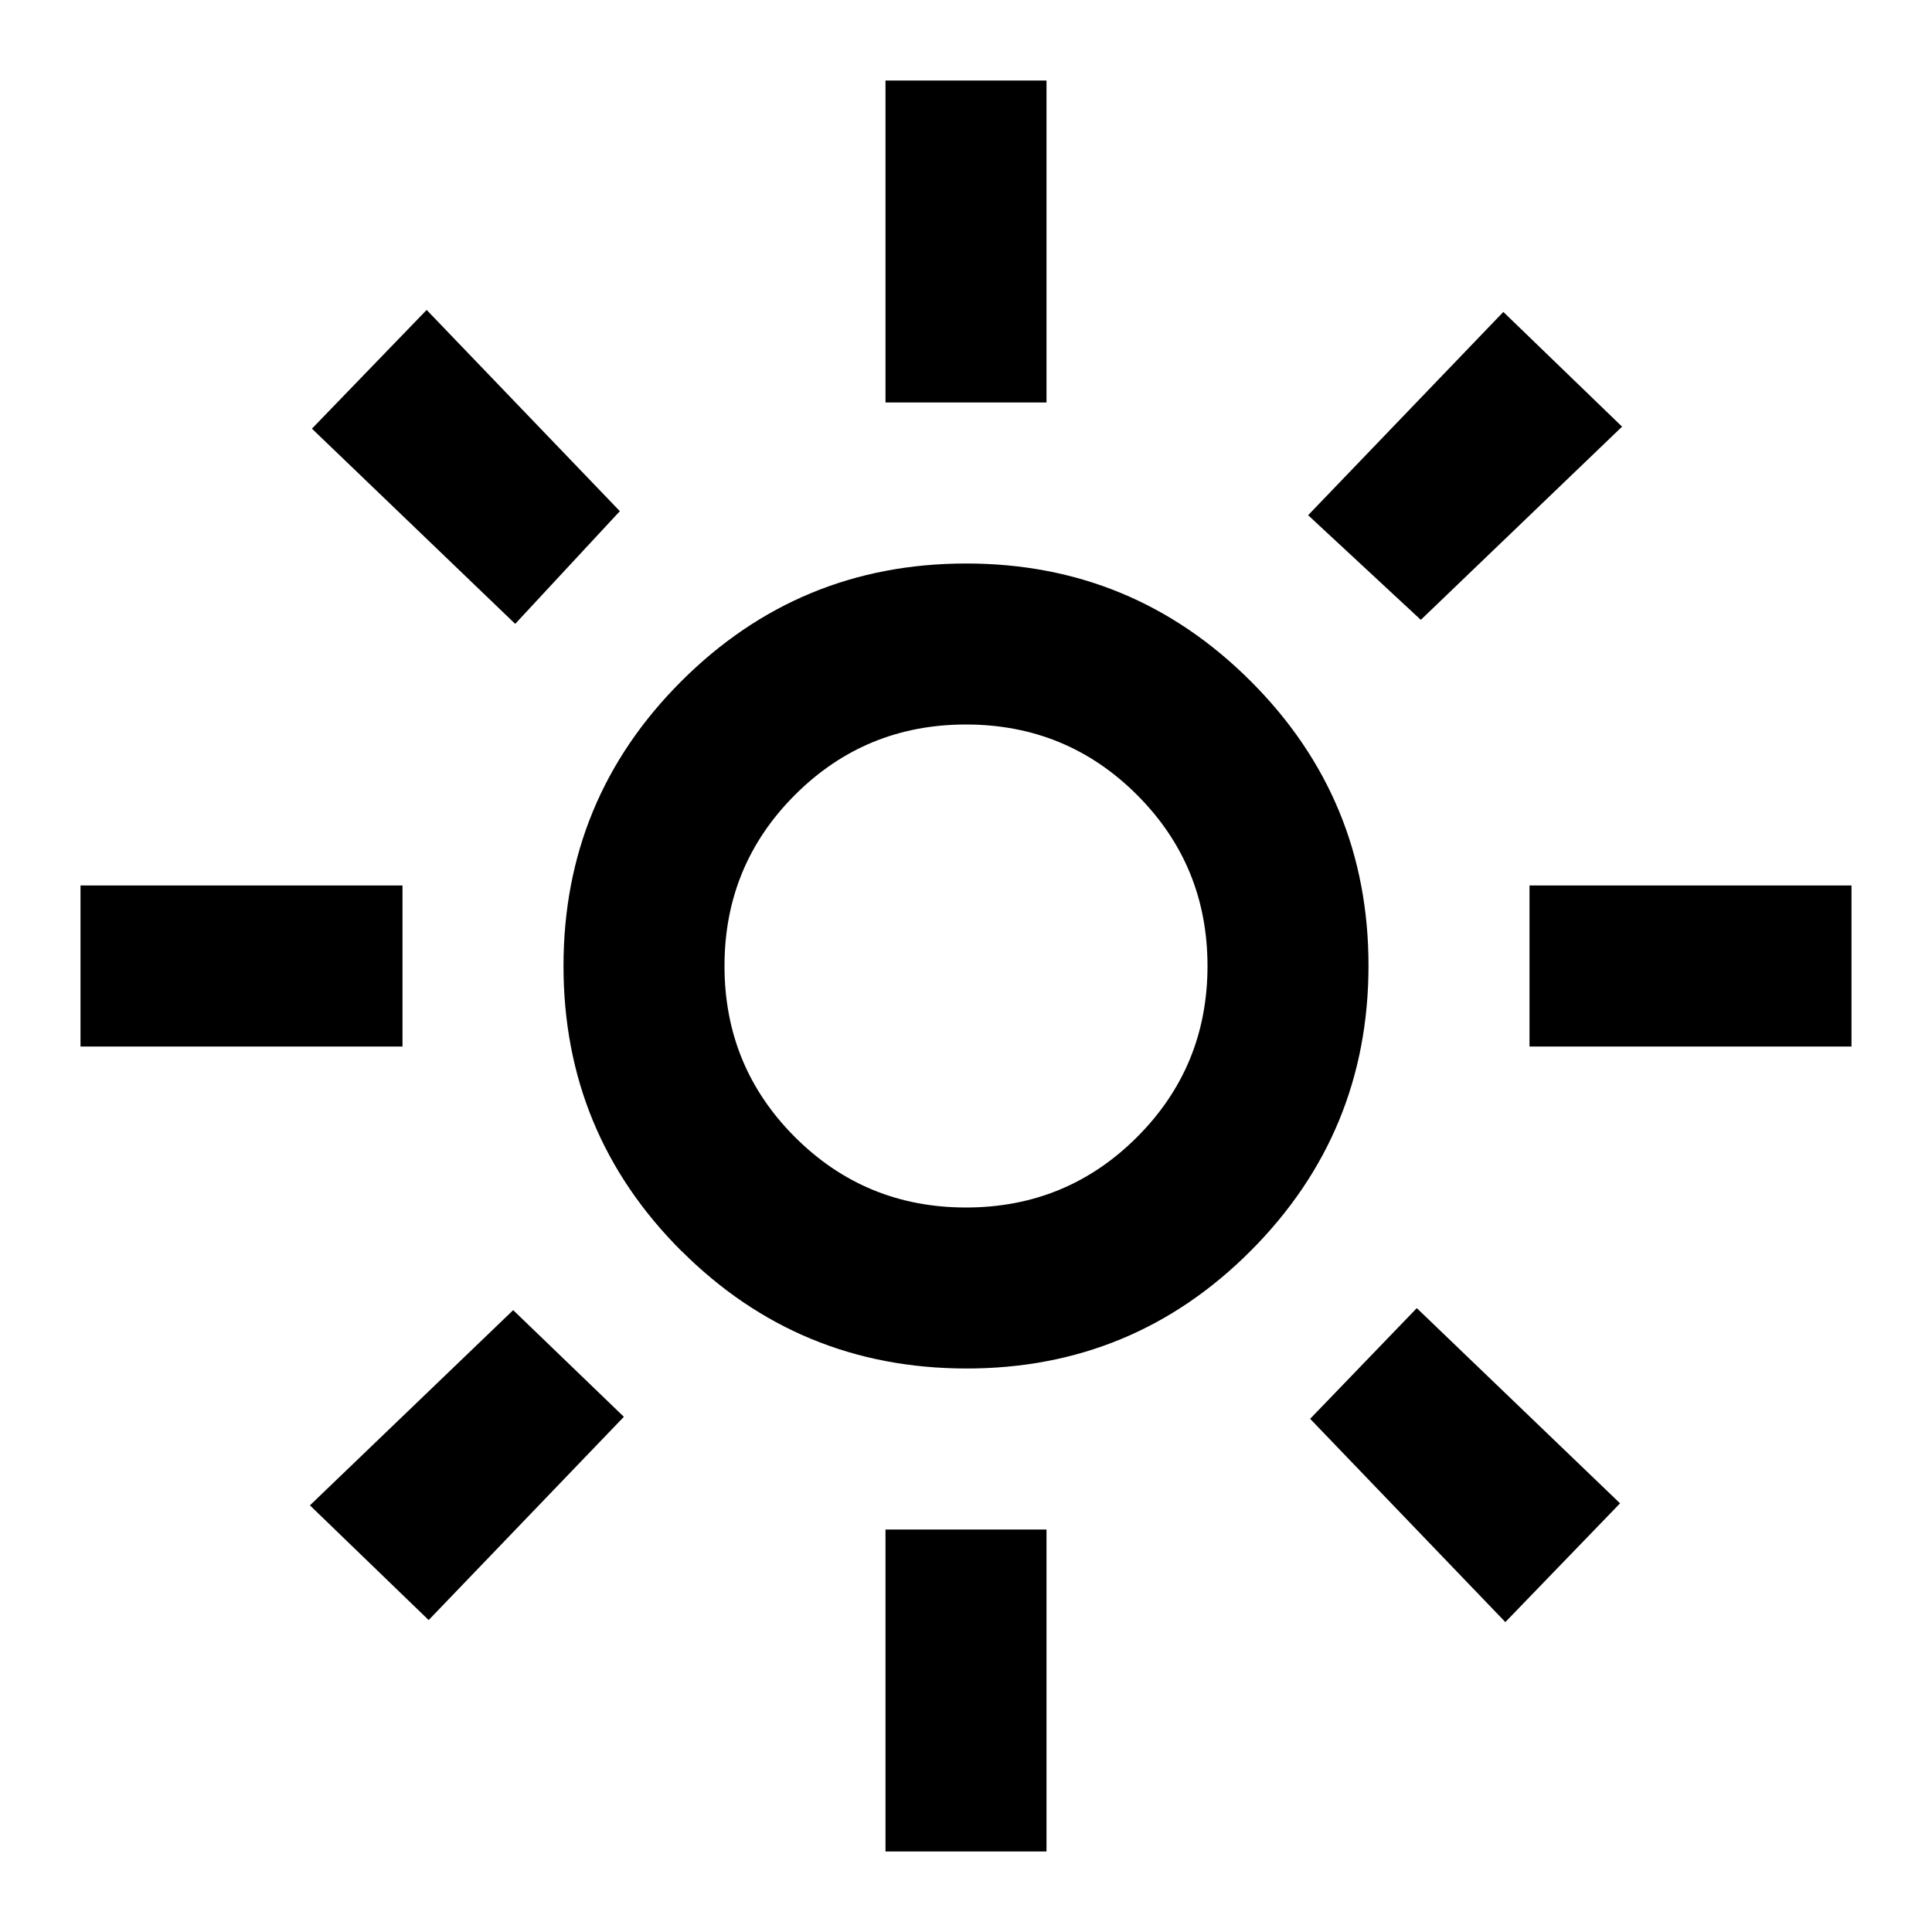
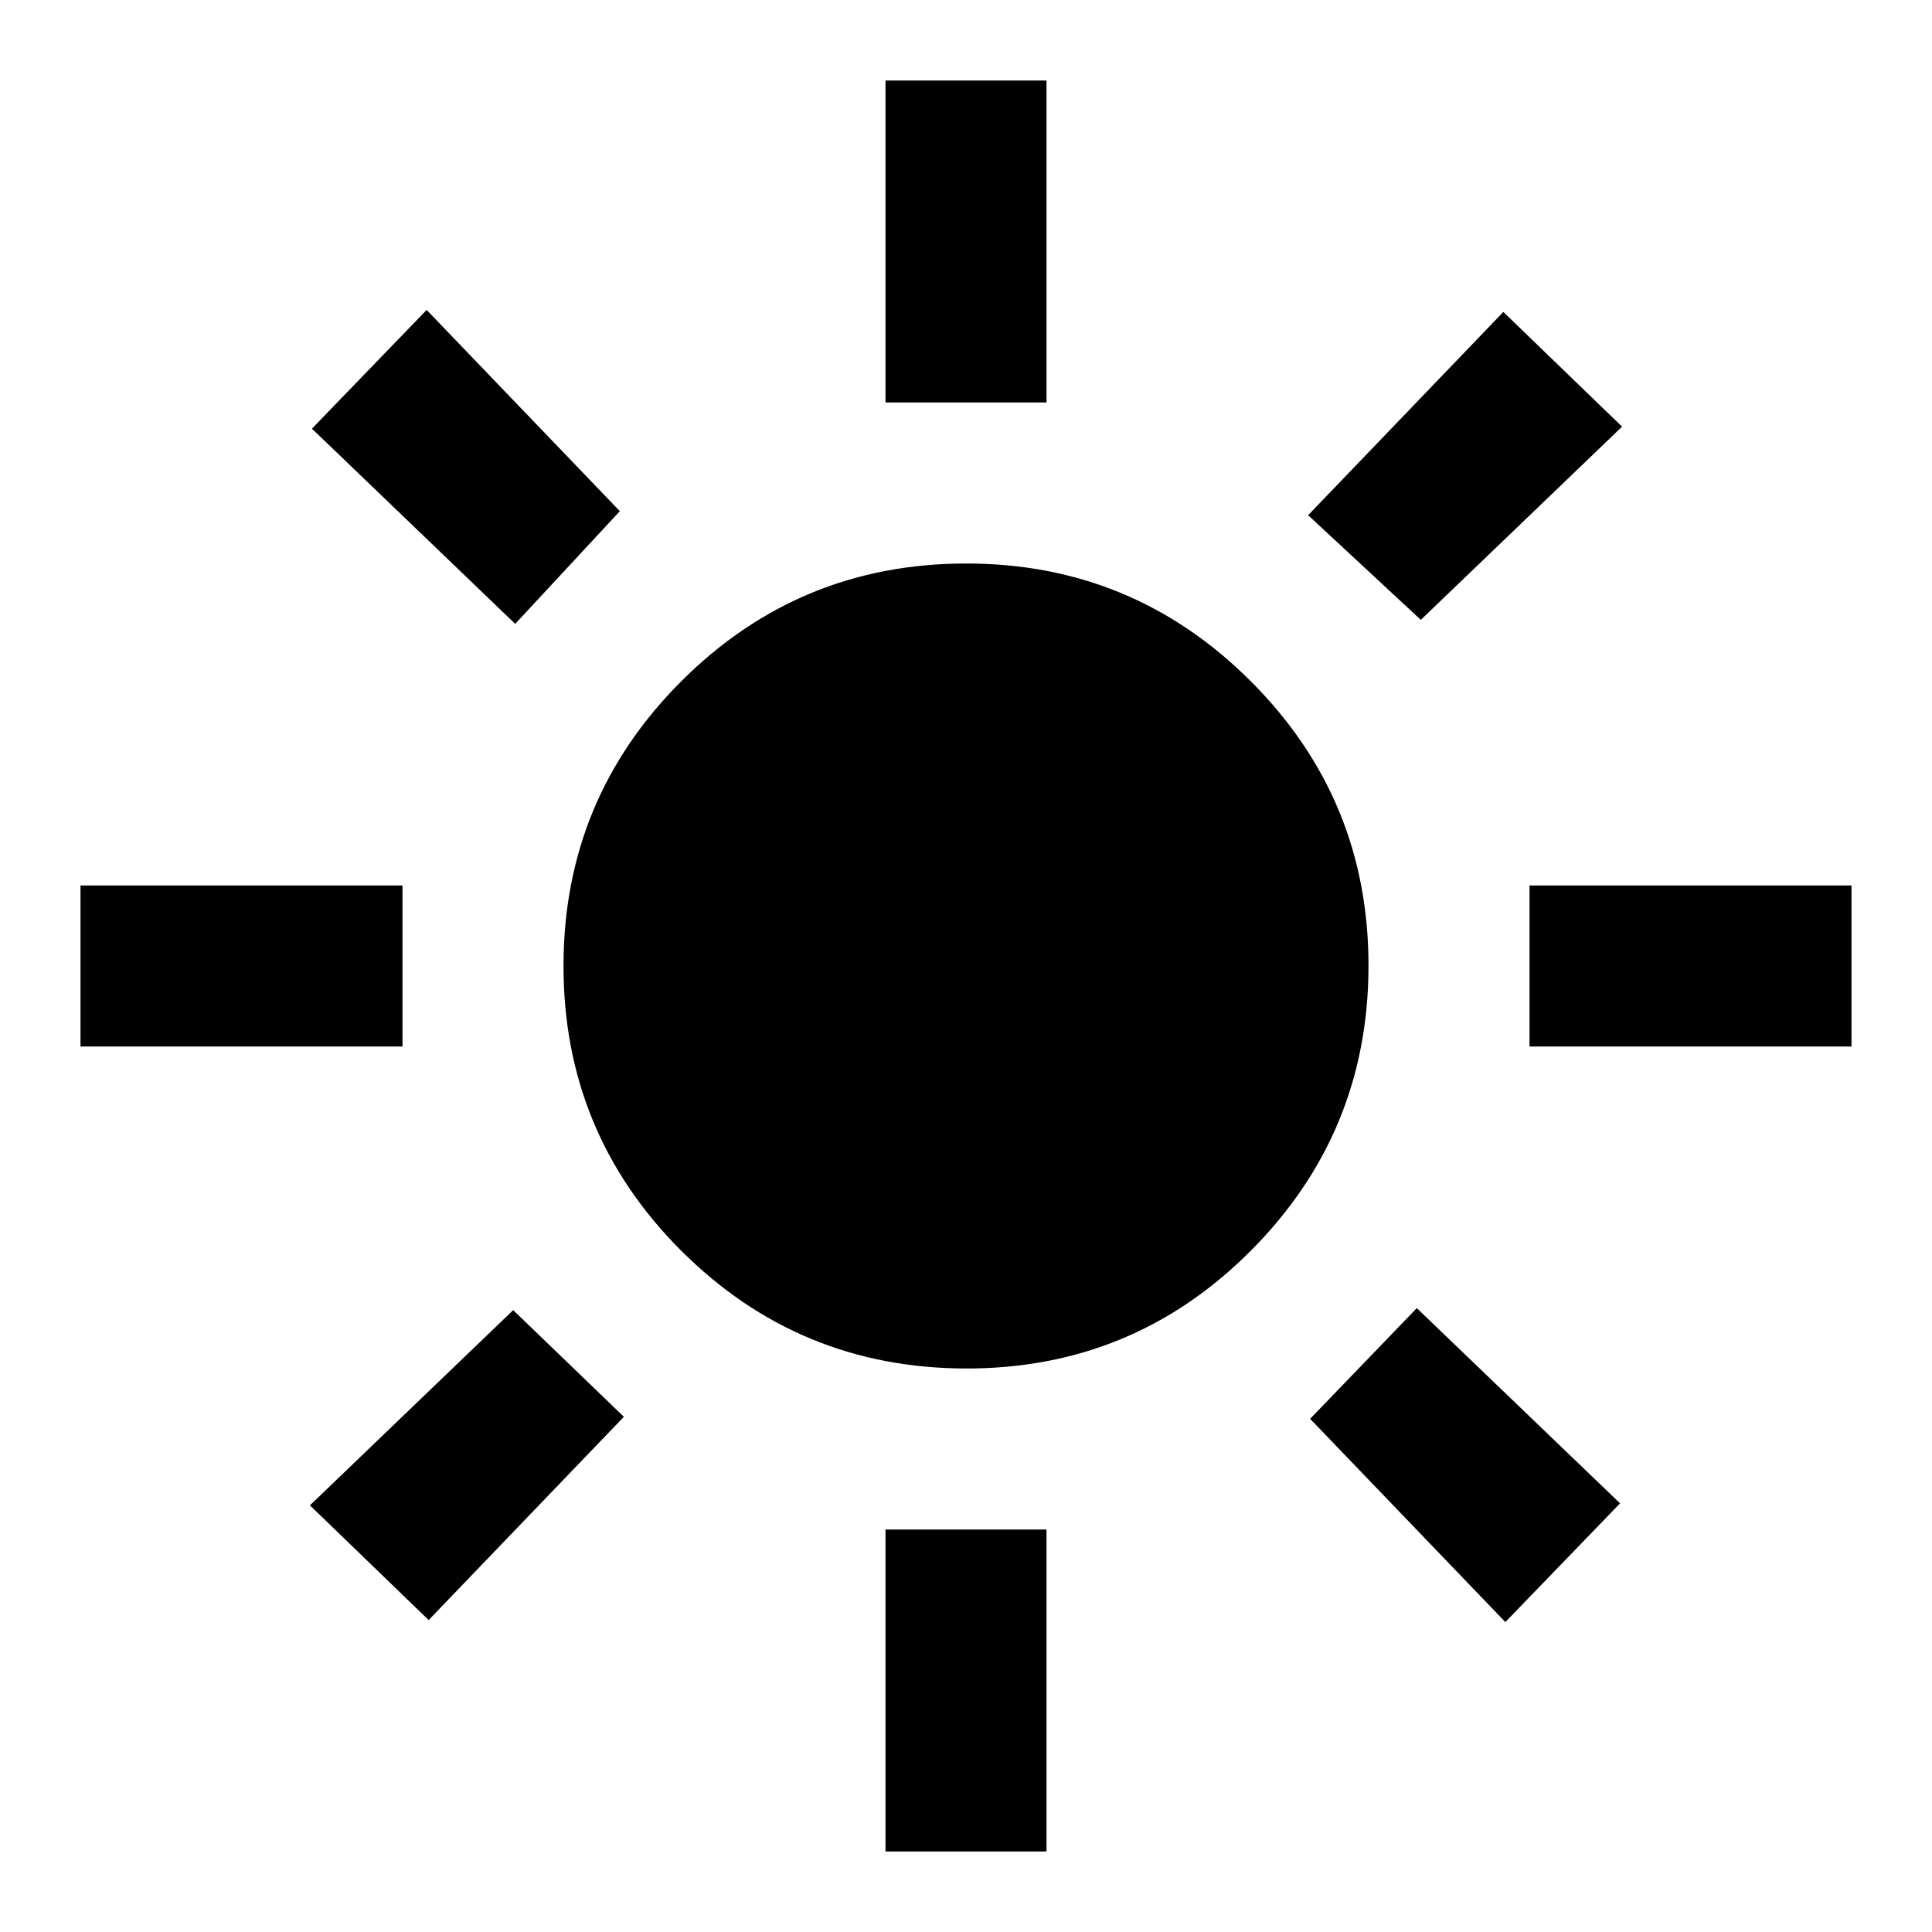
<svg xmlns="http://www.w3.org/2000/svg" viewBox="0 0 24 24">
-   <path d="M14.125 14.125Q15 13.25 15 12t-.875-2.125T12 9t-2.125.875T9 12t.875 2.125T12 15t2.125-.875m-5.663 1.413Q7 14.075 7 12t1.463-3.537T12 7t3.538 1.463T17 12t-1.463 3.538T12 17t-3.537-1.463M5 13H1v-2h4zm18 0h-4v-2h4zM11 5V1h2v4zm0 18v-4h2v4zM6.4 7.75L3.875 5.325L5.3 3.85l2.4 2.5zm12.3 12.4l-2.425-2.525L17.6 16.25l2.525 2.425zM16.25 6.4l2.425-2.525L20.15 5.3l-2.5 2.4zM3.85 18.7l2.525-2.425L7.75 17.6l-2.425 2.525zM12 12" />
+   <path d="M8.463 15.538Q7 14.075 7 12t1.463-3.537T12 7t3.538 1.463T17 12t-1.463 3.538T12 17t-3.537-1.463M5 13H1v-2h4zm18 0h-4v-2h4zM11 5V1h2v4zm0 18v-4h2v4zM6.4 7.75L3.875 5.325L5.3 3.85l2.4 2.5zm12.3 12.4l-2.425-2.525L17.6 16.25l2.525 2.425zM16.25 6.4l2.425-2.525L20.15 5.3l-2.5 2.4zM3.85 18.7l2.525-2.425L7.75 17.6l-2.425 2.525z" />
</svg>
